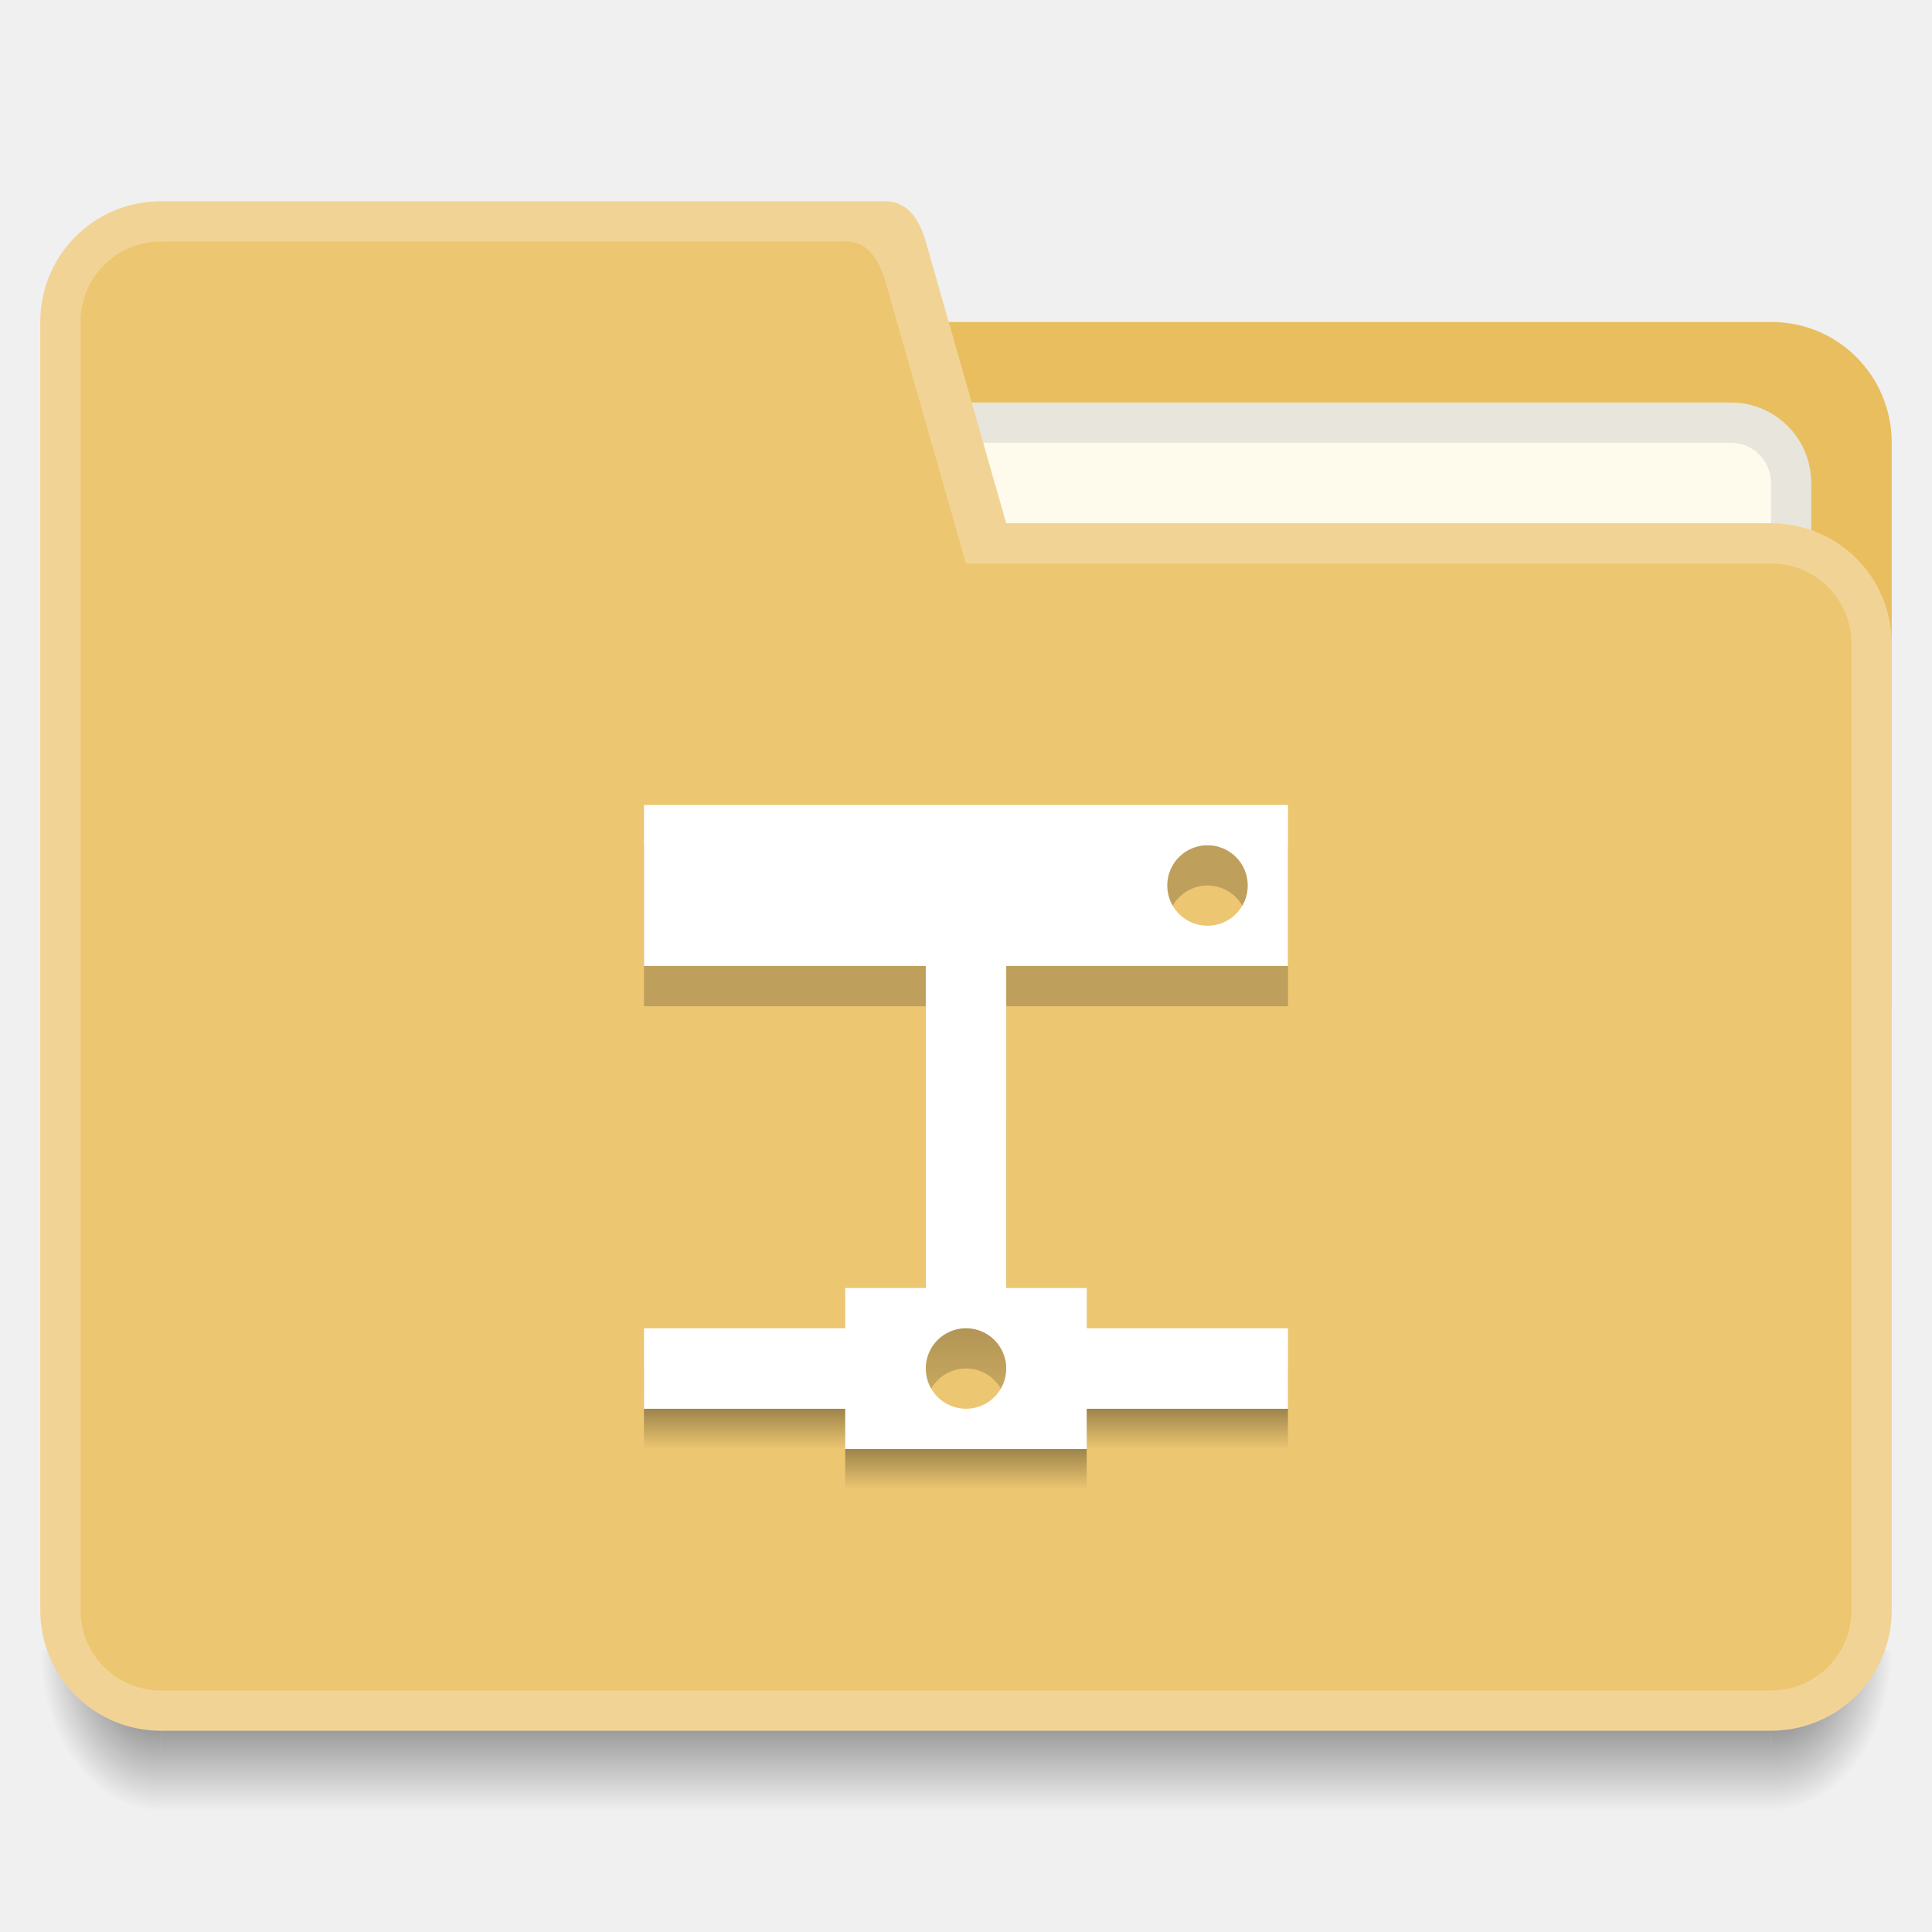
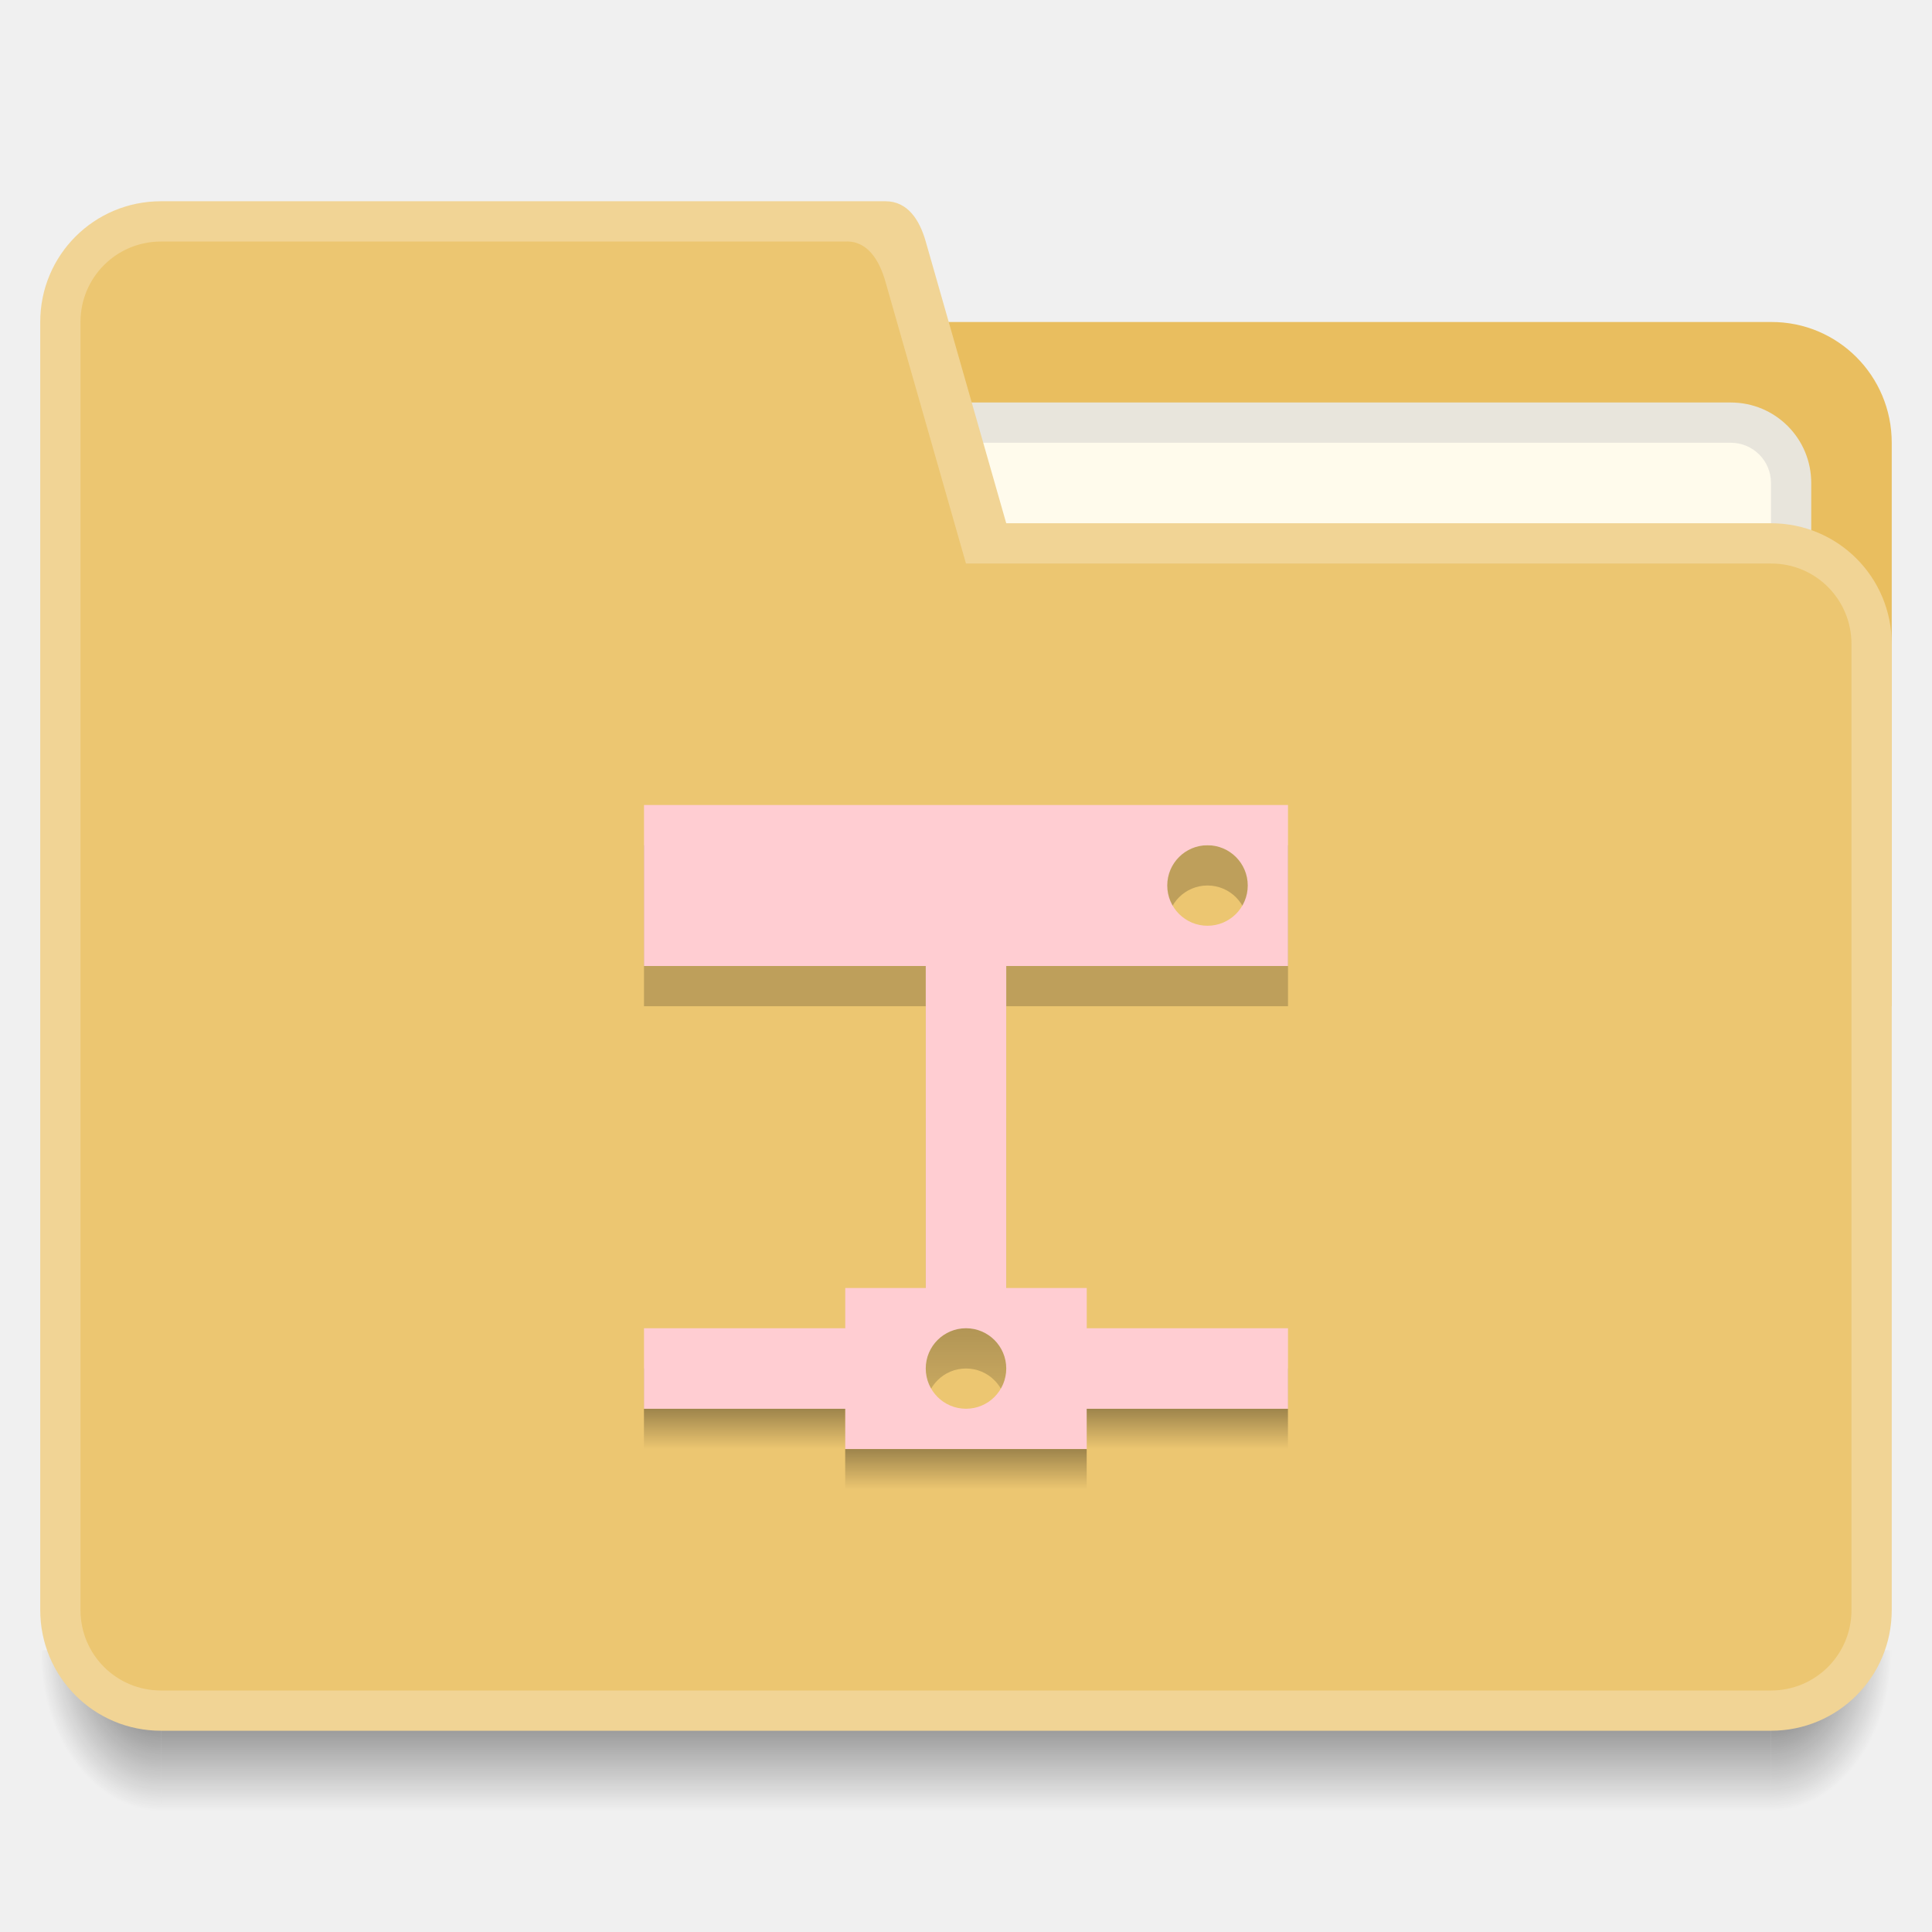
<svg xmlns="http://www.w3.org/2000/svg" xmlns:xlink="http://www.w3.org/1999/xlink" width="48" height="48" version="1.1" viewBox="0 0 48 48">
  <defs>
    <linearGradient id="linearGradient4345">
      <stop style="stop-color:#000000;stop-opacity:0.196" offset="0" />
      <stop offset=".25" style="stop-color:#000000;stop-opacity:0.196" />
      <stop style="stop-color:#000000;stop-opacity:0.247" offset=".75" />
      <stop style="stop-color:#000000;stop-opacity:0" offset="1" />
    </linearGradient>
    <radialGradient gradientUnits="userSpaceOnUse" gradientTransform="matrix(-5.6193702e-6,2.666667,-2,-4.2145248e-6,521.5717,415.4648)" r="1.5" fy="42.5" fx="44" cy="42.5" cx="44" id="radialGradient4200" xlink:href="#Shadow" />
    <linearGradient id="Shadow">
      <stop offset="0" style="stop-color:#000000;stop-opacity:1" />
      <stop offset="1" style="stop-color:#000000;stop-opacity:0" />
    </linearGradient>
    <linearGradient gradientUnits="userSpaceOnUse" y2="46" x2="24" y1="42" x1="24" id="linearGradient4190" xlink:href="#Shadow" gradientTransform="translate(392.5715,490.798)" />
    <radialGradient gradientUnits="userSpaceOnUse" gradientTransform="matrix(-2,-2.9351832e-6,3.9135795e-6,-2.666667,404.5713,646.1313)" r="1.5" fy="42.5" fx="4" cy="42.5" cx="4" id="radialGradient4208" xlink:href="#Shadow" />
    <linearGradient xlink:href="#linearGradient4345" id="linearGradient4343" x1="416.571" y1="512.798" x2="416.571" y2="528.798" gradientUnits="userSpaceOnUse" gradientTransform="translate(-392.5714,-491.798)" />
    <linearGradient xlink:href="#Shadow" id="linearGradient4192" x1="422.571" y1="524.798" x2="422.571" y2="527.798" gradientUnits="userSpaceOnUse" />
    <linearGradient xlink:href="#Shadow" id="linearGradient4194" x1="416.571" y1="525.798" x2="416.571" y2="528.798" gradientUnits="userSpaceOnUse" />
    <linearGradient xlink:href="#Shadow" id="linearGradient4196" x1="411.571" y1="524.798" x2="411.571" y2="527.798" gradientUnits="userSpaceOnUse" />
  </defs>
  <g transform="translate(-392.5714,-491.798)">
    <path style="opacity:1;fill:#e9be5f;fill-opacity:1" d="m 407.571,499.798 0,3 0,10 0,4 32,0 0,-5 0,-9 c 0,-1.662 -1.338,-3.008 -3,-3 l -22,0 -4,0 z" />
    <rect style="opacity:1;fill:#f1d495;fill-opacity:1" width="5" height="5" x="385.57" y="-514.8" transform="scale(1,-1)" />
    <rect style="opacity:1;fill:#ecc671;fill-opacity:1" width="5" height="5" x="385.57" y="-506.8" transform="scale(1,-1)" />
    <rect style="opacity:1;fill:#e9be5f;fill-opacity:1" width="5" height="5" x="385.57" y="517.8" />
    <path style="opacity:0.7;fill:url(#radialGradient4200);fill-opacity:1" d="m 436.571,532.798 0,4 1,0 c 1.108,0 2,-0.892 2,-2 l 0,-2 -3,0 z" />
    <path style="opacity:0.7;fill:url(#linearGradient4190);fill-opacity:1" d="m 396.571,532.798 0,4 40,0 0,-4 -40,0 z" />
    <path style="opacity:0.7;fill:url(#radialGradient4208);fill-opacity:1" d="m 393.571,532.798 0,2 c 0,1.108 0.892,2 2,2 l 1,0 0,-4 -3,0 z" />
    <path style="opacity:1;fill:#e8e5dc;fill-opacity:1" d="m 413.571,501.798 22,0 c 1.108,0 2,0.892 2,2 l 0,3 c 0,1.108 -0.892,2 -2,2 l -22,0 c -1.108,0 -2,-0.892 -2,-2 l 0,-3 c 0,-1.108 0.892,-2 2,-2 z" />
    <path style="opacity:1;fill:#fffbec;fill-opacity:1" d="m 413.571,502.798 22,0 c 0.554,0 1,0.446 1,1 l 0,4 c 0,0.554 -0.446,1 -1,1 l -22,0 c -0.554,0 -1,-0.446 -1,-1 l 0,-4 c 0,-0.554 0.446,-1 1,-1 z" />
    <rect y="493.8" x="377.57" height="5" width="5" style="opacity:1;fill:#fffbec;fill-opacity:1" />
    <rect y="501.8" x="377.57" height="5" width="5" style="opacity:1;fill:#e8e5dc;fill-opacity:1" />
    <path style="opacity:1;fill:#f1d495;fill-opacity:1" d="m 396.571,496.798 c -1.662,1e-5 -3,1.338 -3,3 l 0,32 c 0,1.662 1.338,3 3,3 l 15,0 6,0 19,0 c 1.662,0 3,-1.338 3,-3 l 0,-24 c 0,-1.662 -1.338,-3 -3,-3 l -19,0 -2,-7 c -0.152,-0.533 -0.446,-1 -1,-1 l -2,0 -1,0 z" />
    <path style="opacity:1;fill:#ecc671;fill-opacity:1" d="m 396.571,497.799 c -1.108,0 -2,0.892 -2,2 l 0,31.999 c 0,1.108 0.892,2 2,2 l 15,0 5,0 20,0 c 1.108,0 2,-0.892 2,-2 l 0,-23.999 c 0,-1.108 -0.892,-2.005 -2,-2 l -20,0 -2,-7 c -0.152,-0.533 -0.447,-1.028 -1,-1 l -2,0 z" />
-     <rect y="493.8" x="385.57" height="5" width="5" style="opacity:1;fill:#ffffff;fill-opacity:1" />
+     <rect y="493.8" x="385.57" height="5" width="5" style="opacity:1;fill:#ffcdd2;fill-opacity:1" />
    <path style="opacity:1;fill:url(#linearGradient4343);fill-opacity:1" d="M 16 21 L 16 25 L 23 25 L 23 33 L 21 33 L 21 34 L 16 34 L 16 35 L 23 35 A 1 1 0 0 1 24 34 A 1 1 0 0 1 25 35 L 32 35 L 32 34 L 27 34 L 27 33 L 25 33 L 25 25 L 32 25 L 32 21 L 16 21 z M 30 22 A 1 1 0 0 1 31 23 A 1 1 0 0 1 30 24 A 1 1 0 0 1 29 23 A 1 1 0 0 1 30 22 z" transform="translate(392.5714,491.798)" />
-     <path style="opacity:1;fill:#ffffff;fill-opacity:1" d="M 16 20 L 16 24 L 23 24 L 23 32 L 21 32 L 21 33 L 16 33 L 16 35 L 21 35 L 21 36 L 23 36 L 25 36 L 27 36 L 27 35 L 32 35 L 32 33 L 27 33 L 27 32 L 25 32 L 25 24 L 32 24 L 32 20 L 16 20 z M 30 21 A 1 1 0 0 1 31 22 A 1 1 0 0 1 30 23 A 1 1 0 0 1 29 22 A 1 1 0 0 1 30 21 z M 24 33 A 1 1 0 0 1 25 34 A 1 1 0 0 1 24 35 A 1 1 0 0 1 23 34 A 1 1 0 0 1 24 33 z" transform="translate(392.5714,491.798)" />
+     <path style="opacity:1;fill:#ffcdd2;fill-opacity:1" d="M 16 20 L 16 24 L 23 24 L 23 32 L 21 32 L 21 33 L 16 33 L 16 35 L 21 35 L 21 36 L 23 36 L 25 36 L 27 36 L 27 35 L 32 35 L 32 33 L 27 33 L 27 32 L 25 32 L 25 24 L 32 24 L 32 20 L 16 20 z M 30 21 A 1 1 0 0 1 31 22 A 1 1 0 0 1 30 23 A 1 1 0 0 1 29 22 A 1 1 0 0 1 30 21 z M 24 33 A 1 1 0 0 1 25 34 A 1 1 0 0 1 24 35 A 1 1 0 0 1 23 34 A 1 1 0 0 1 24 33 z" transform="translate(392.5714,491.798)" />
    <rect style="opacity:1;fill:url(#linearGradient4196);fill-opacity:1" width="5" height="1" x="408.57" y="526.8" />
    <rect style="opacity:1;fill:url(#linearGradient4194);fill-opacity:1" width="6" height="1" x="413.57" y="527.8" />
    <rect style="opacity:1;fill:url(#linearGradient4192);fill-opacity:1" width="5" height="1" x="419.57" y="526.8" />
  </g>
</svg>
